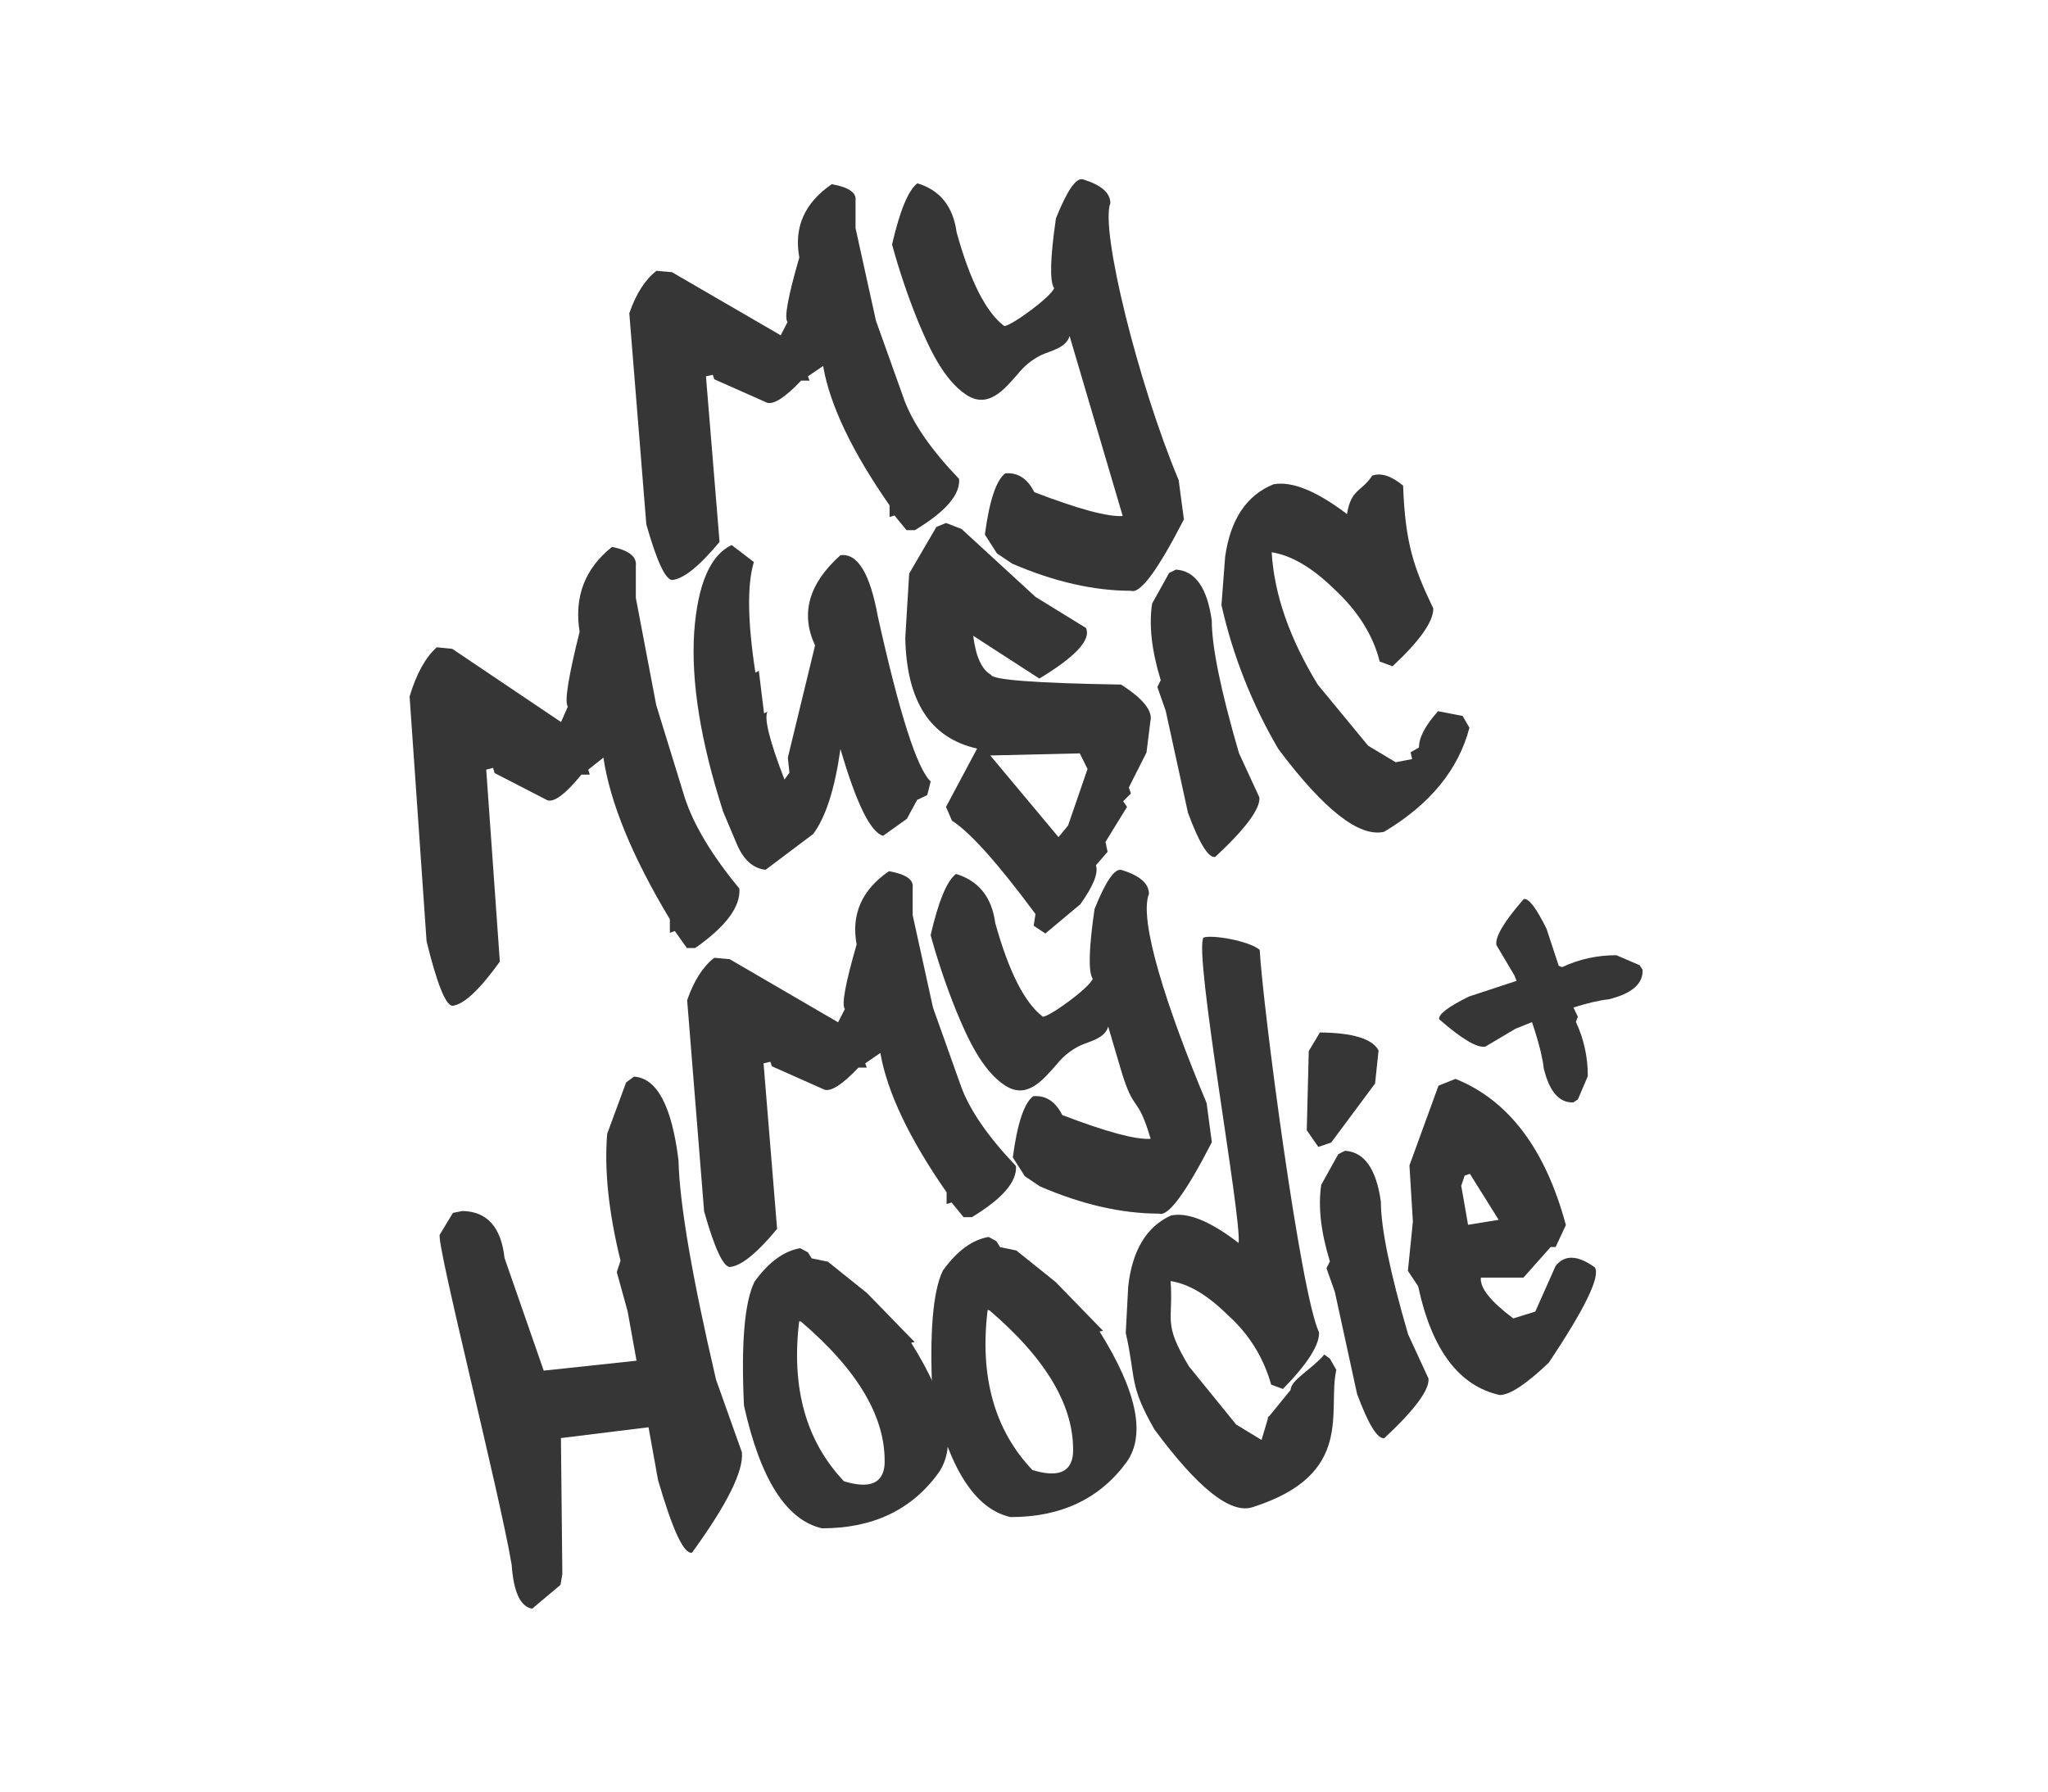
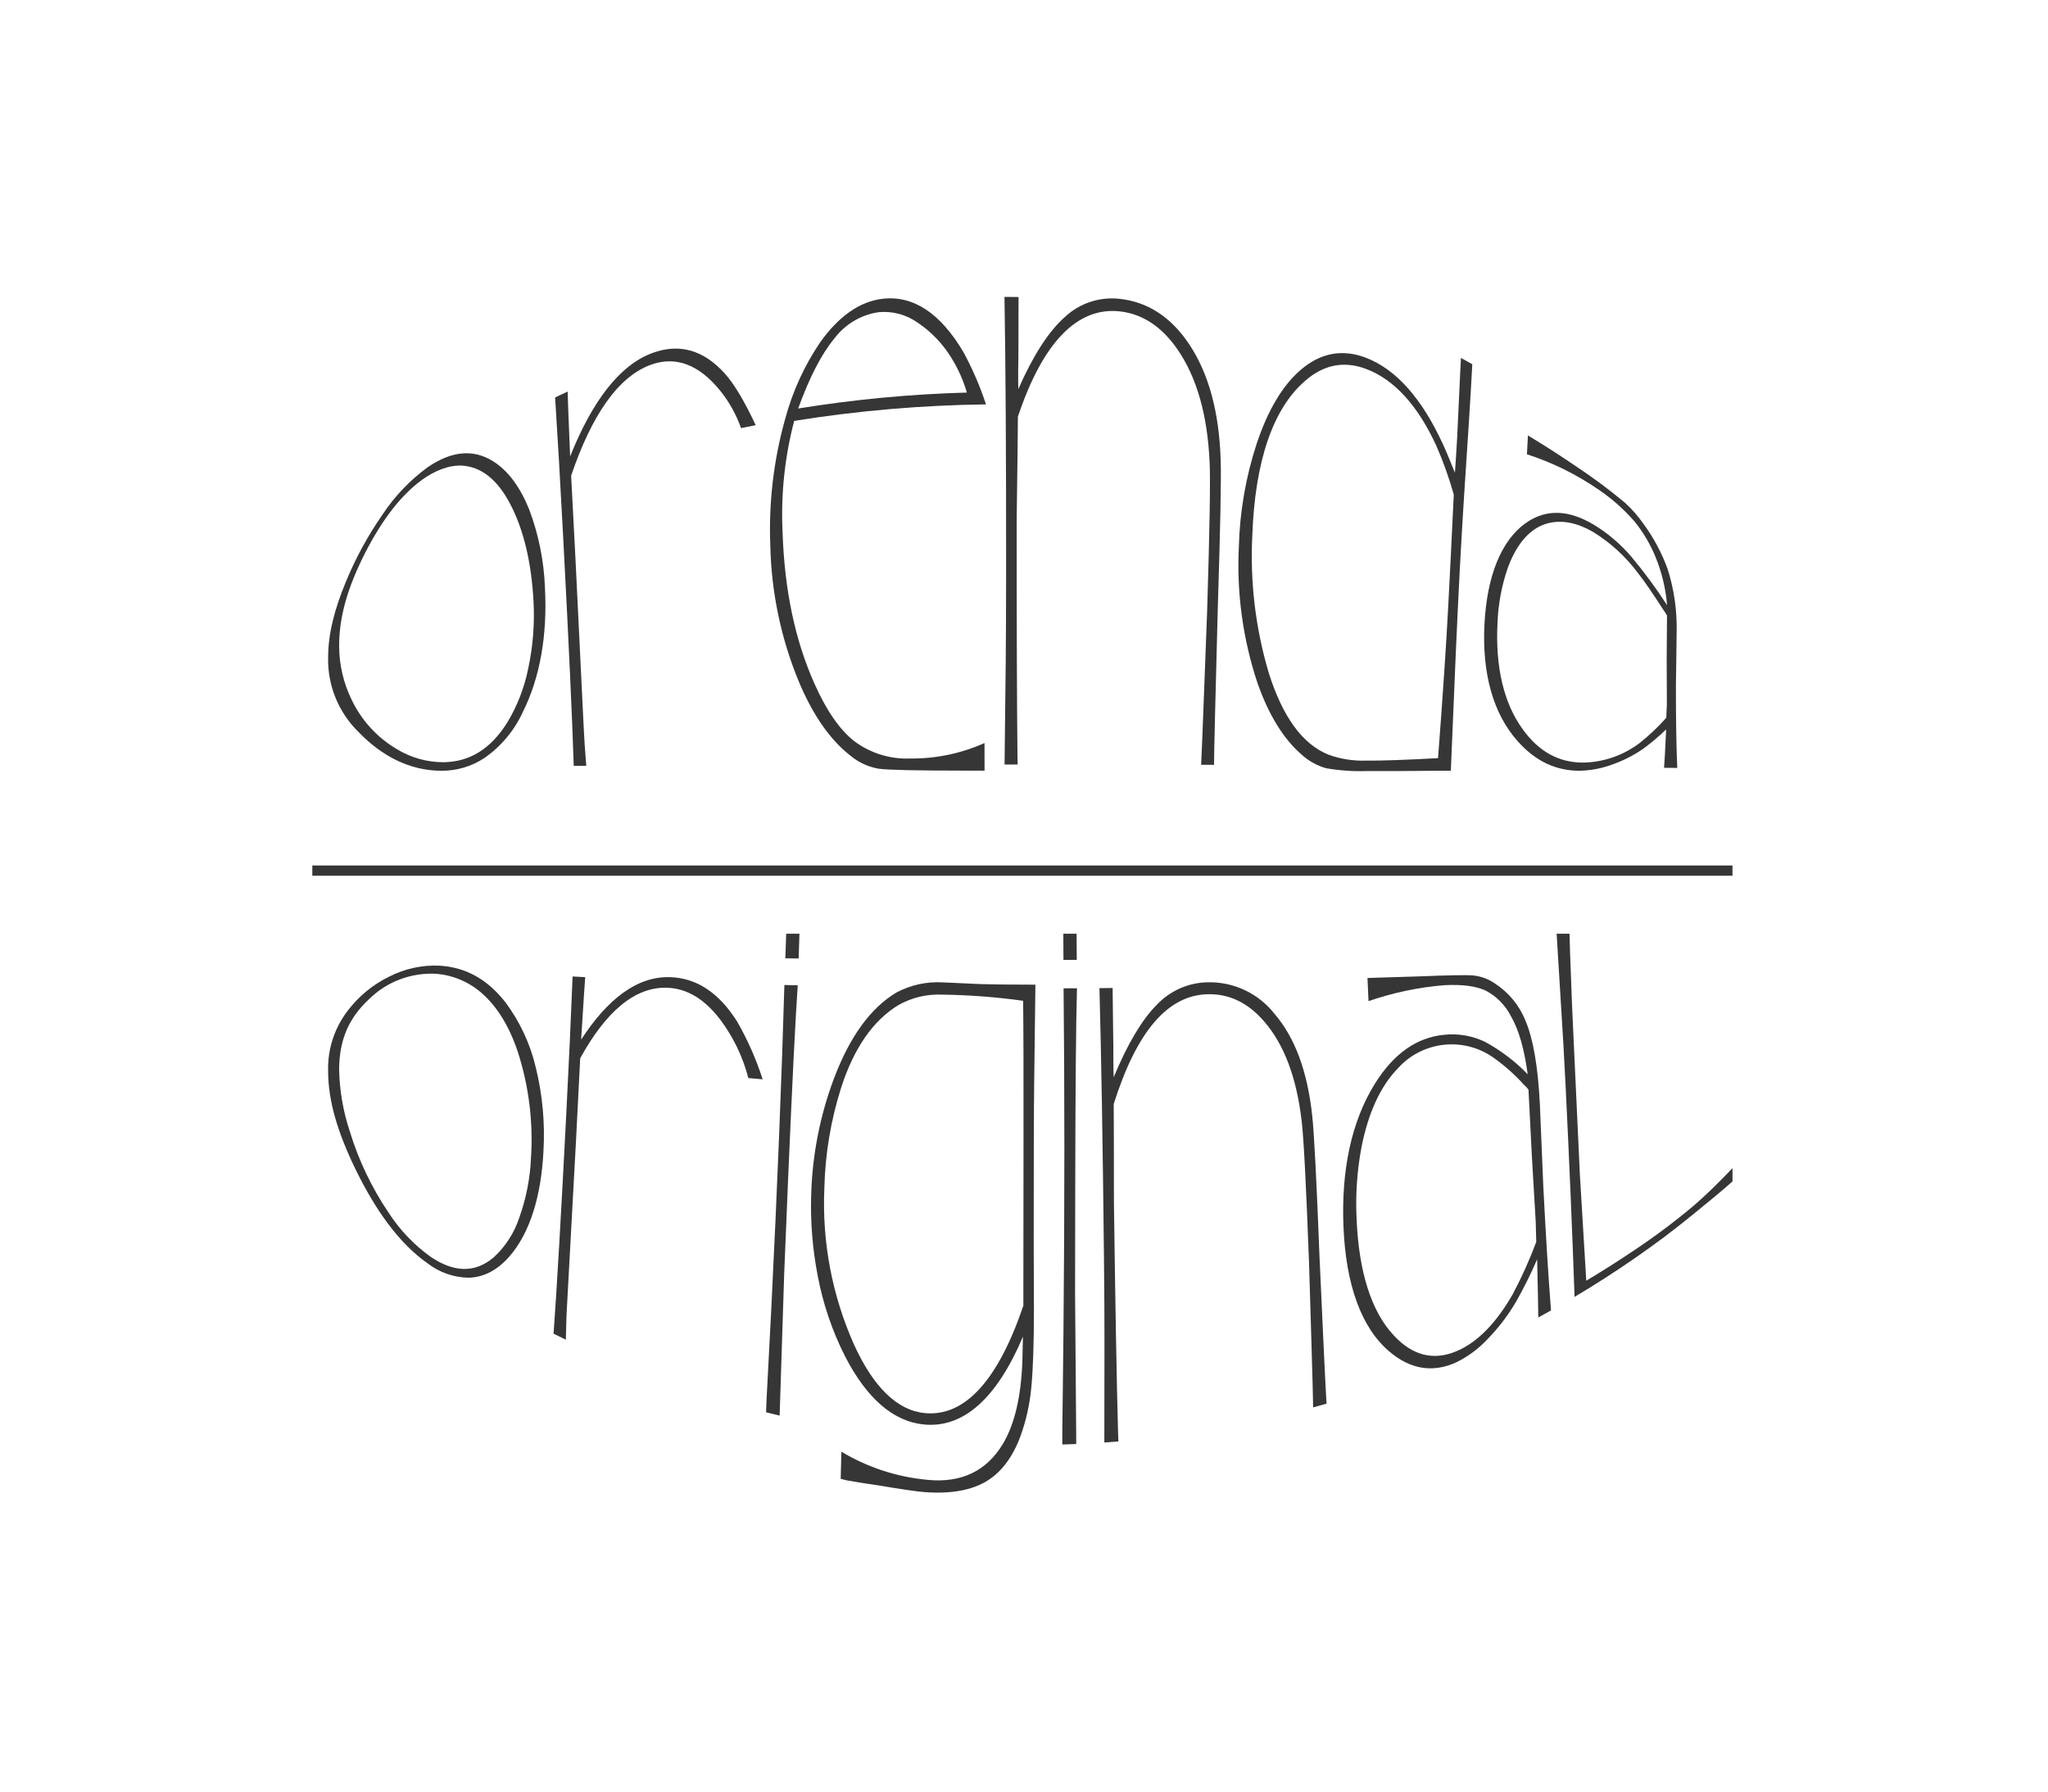
<svg xmlns="http://www.w3.org/2000/svg" width="400" height="350" viewBox="0 0 400 350">
-   <g id="logo_9" transform="translate(-698 -1184)">
-     <rect id="長方形_21" data-name="長方形 21" width="400" height="350" transform="translate(698 1184)" fill="none" />
-     <g id="グループ_163" data-name="グループ 163" transform="translate(764.07 1209.227)">
-       <path id="パス_640" data-name="パス 640" d="M111.117,55.944q.168,4.1-6.63,5.765-5.5.572-18.187,5.74l-5.9,3.5q-2.368.462-9-5.327-.373-1.412,5.8-4.459l13.977-4.6,3.213-1.519,1,.378A24.515,24.515,0,0,1,106.006,53.1l4.529,1.943Z" transform="translate(143.635 108.288)" fill="#363636" />
-       <path id="パス_641" data-name="パス 641" d="M89.605,89.687q-4.1.163-5.761-6.626-.572-5.5-5.74-18.194l-3.5-5.9q-.473-2.357,5.324-9,1.407-.373,4.459,5.8l4.6,13.977L90.5,72.959l-.378,1a24.476,24.476,0,0,1,2.321,10.616l-1.936,4.536Z" transform="translate(151.601 100.448)" fill="#363636" />
-       <g id="グループ_154" data-name="グループ 154" transform="translate(13.93 9.773)">
-         <path id="パス_642" data-name="パス 642" d="M43.715,69.438l1.509.819.728,1.169,3.168.651,7.676,6.16,9.269,9.538-.683.129q10.926,17.5,5.306,25.482-7.87,10.8-22.724,10.774-10.438-2.389-15.233-23.973Q31.859,82,34.782,75.994,38.919,70.25,43.715,69.438Zm-.2,14.26q-2.373,19.552,8.74,31.268,7.461,2.289,7.935-3.206.53-13.6-16.336-27.992Z" transform="translate(32.577 139.405)" fill="#363636" />
-         <path id="パス_643" data-name="パス 643" d="M54.232,68.811l1.505.819.728,1.166,3.171.655,7.673,6.157,9.269,9.538-.683.129q10.926,17.5,5.306,25.485-7.87,10.795-22.724,10.774Q48.04,121.145,43.245,99.561q-.872-18.2,2.051-24.194Q49.433,69.618,54.232,68.811Zm-.2,14.26q-2.373,19.552,8.74,31.268,7.461,2.284,7.939-3.206.52-13.6-16.339-28Z" transform="translate(58.865 137.838)" fill="#363636" />
-         <path id="パス_644" data-name="パス 644" d="M78.931,59.988q15.578,6.285,21.558,28.559l-2,4.288h-.97l-5.313,5.978H83.887q-.31,3.014,6.332,7.967l4.295-1.327,3.98-8.94q2.657-3.318,7.666.308,1.633,2.657-8.992,18.593-6.637,6.332-9.6,6.336-11.95-2.657-15.933-21.25l-2-3.017.973-9.6-.669-10.984,5.67-15.58Zm1.124,20.893,1.33,7.613,5.975-.97-5.618-8.992-1.022.357Z" transform="translate(125.345 115.778)" fill="#363636" />
-         <path id="パス_645" data-name="パス 645" d="M31.5,26.972l3.014.263,21.25,12.338,1.33-2.6q-1.024-1.15,2.3-12.6-1.633-8.857,6.335-14.32,4.956.882,4.648,3.171v5.418L74.36,36.71l5.621,15.727q2.651,6.878,10.623,15.2.362,4.584-8.632,10H80.338l-2.352-2.867-.966.308V72.794Q66.031,57.022,64.041,45.565L61.08,47.588l.308.84H59.75q-4.647,4.888-6.64,4.319L42.791,48.166l-.3-.882-1.33.3,2.657,32.349q-5.975,7.177-9.3,7.445-2-.263-5.005-10.882L26.189,35.253Q28.184,29.53,31.5,26.972Z" transform="translate(16.721 -9.068)" fill="#363636" />
-         <path id="パス_646" data-name="パス 646" d="M19.243,49.911l3.014.3,21.25,14.306,1.327-3.014q-1.024-1.328,2.3-14.61Q45.5,36.628,53.469,30.3q4.951,1.019,4.648,3.679v6.283L62.1,61.2l5.618,18.236q2.657,7.975,10.627,17.624.357,5.313-8.632,11.6H68.079l-2.352-3.325-.966.361v-2.657Q53.772,84.751,51.782,71.47l-2.961,2.349.3.97H47.491q-4.647,5.67-6.64,5.009L30.532,74.483l-.308-1.022-1.327.357,2.657,37.5q-5.975,8.327-9.3,8.635-2-.31-5.009-12.618L13.93,59.516Q15.925,52.874,19.243,49.911Z" transform="translate(-13.93 41.54)" fill="#363636" />
-         <path id="パス_647" data-name="パス 647" d="M45.8,10.582q6.642,2,7.666,9.6,3.98,14.3,9.3,18.289c1.327,0,9.083-5.632,9.734-7.4q-1.334-2,.357-13.637,3.318-8.28,5.31-7.613,5.319,1.633,5.317,4.648c-2.013,5.072,5.38,35.069,13.347,54.111l1.022,7.659Q90.187,91.156,87.534,90.188q-10.931,0-23.245-5.313l-2.958-1.992L58.979,79.2q1.328-9.96,3.983-11.953,3.681-.31,5.674,3.679Q81.552,75.881,85.9,75.578q-3.964-13.425-7.925-26.854-1.229-4.164-2.457-8.331c-.588,2.331-3.745,2.919-5.551,3.752A13.474,13.474,0,0,0,65.4,47.852c-2.632,2.979-5.74,6.836-10.007,4.074-4.564-2.954-7.463-9.573-9.458-14.358a133.413,133.413,0,0,1-5.086-15.034Q43.151,12.575,45.8,10.582Z" transform="translate(53.38 -9.773)" fill="#363636" />
-         <path id="パス_648" data-name="パス 648" d="M34.716,65.314l3,.266L58.9,77.918l1.323-2.6q-1.019-1.145,2.293-12.6-1.633-8.857,6.314-14.32,4.941.882,4.634,3.171V56.99l3.973,18.061,5.6,15.73q2.651,6.878,10.6,15.2.357,4.584-8.607,10H83.4l-2.342-2.867-.966.312v-2.293Q69.138,95.364,67.153,83.907L64.2,85.934l.3.837H62.876q-4.636,4.888-6.619,4.319L45.966,86.508l-.3-.882-1.327.308,2.646,32.342q-5.954,7.188-9.265,7.449-1.99-.257-4.991-10.879L29.417,73.6Q31.407,67.871,34.716,65.314Z" transform="translate(24.792 86.797)" fill="#363636" />
-         <path id="パス_649" data-name="パス 649" d="M47.958,49.128q6.642,2,7.666,9.6,3.985,14.3,9.3,18.289c1.327,0,9.087-5.632,9.734-7.4q-1.334-2,.357-13.641,3.324-8.275,5.31-7.61Q85.64,50,85.638,53.016C83.629,58.088,88.932,74.841,96.9,93.882l1.022,7.659q-7.666,14.916-10.319,13.945-10.931,0-23.245-5.313L61.4,108.184l-2.352-3.679q1.328-9.965,3.987-11.957,3.675-.3,5.67,3.679,12.921,4.951,17.267,4.648c-2.643-8.95-3.2-4.655-5.838-13.606Q78.9,83.1,77.675,78.939c-.588,2.331-3.749,2.916-5.551,3.752A13.452,13.452,0,0,0,67.556,86.4c-2.632,2.979-5.74,6.833-10,4.071-4.568-2.951-7.466-9.57-9.461-14.355A134.125,134.125,0,0,1,43,61.081Q45.3,51.116,47.958,49.128Z" transform="translate(58.765 86.602)" fill="#363636" />
-         <path id="パス_650" data-name="パス 650" d="M37.2,30.192l4.347,3.322q-2,6.636.3,21.611l.669-.361,1.022,8.327.662-.361q-1.024,2,3.322,13.284l.97-1.33-.308-2.958,5.317-21.919q-4.347-9.3,4.953-17.62,5.009-.667,7.305,11.953Q72.1,72.692,76.082,76.375l-.665,2.657L73.425,80,71.434,83.68,66.785,87Q63.1,85.979,58.458,70.036q-1.638,11.651-5.313,16.6l-9.3,7q-3.628-.357-5.621-5.005l-2.653-6.283q-6.642-20.587-5.674-35.2Q30.929,33.206,37.2,30.192Z" transform="translate(25.692 41.28)" fill="#363636" />
-         <path id="パス_651" data-name="パス 651" d="M49.538,28.963l3.042,1.169L67.015,43.4l9.874,6.076q1.517,3.455-9.115,9.878L54.855,51q.761,6.085,3.451,7.6.352,1.517,25.422,1.929,6.495,4.153,5.73,7.186L88.7,73.794,85.251,80.63l.406,1.169-1.516,1.523.756,1.11L80.69,91.268,81.1,93.2l-2.275,2.632q.761,2.279-3.038,7.6l-6.84,5.726-2.282-1.519.354-2.279Q56.026,90.508,50.707,87.12l-1.169-2.688,6.08-11.4q-13.677-3.04-14.029-21.625l.76-12.566,5.32-9.115Zm8.649,45.416L71.516,90.333l1.869-2.279,3.8-11.043-1.516-3.042Z" transform="translate(55.225 38.207)" fill="#363636" />
-         <path id="パス_652" data-name="パス 652" d="M60.2,31.564q5.67.357,7,9.962,0,7.666,5.313,25.9l3.983,8.635q.31,3.324-8.632,11.645-2,.31-5.313-8.632L58.2,59.15,56.57,54.5l.662-1.327q-2.657-8.637-1.684-14.967l3.318-5.978Z" transform="translate(89.475 44.71)" fill="#363636" />
-         <path id="パス_653" data-name="パス 653" d="M69.632,64q5.67.357,7,9.962,0,7.66,5.317,25.895l3.983,8.635q.3,3.324-8.632,11.649-2,.31-5.317-8.635l-4.34-19.92-1.635-4.648.665-1.327q-2.657-8.637-1.687-14.971l3.322-5.975Z" transform="translate(113.072 125.814)" fill="#363636" />
-         <path id="パス_654" data-name="パス 654" d="M69.392,28.166q5.413-.971,14.358,5.824c.816-4.97,2.786-4.274,4.932-7.512q2.552-.914,6.027,1.943c.41,11.2,2.051,16.007,5.9,24.008q0,3.885-7.97,11.292l-2.5-.921q-1.943-7.765-8.989-14.253-6.337-6.18-12.107-7.1.709,12.26,8.989,25.849l9.857,11.953,5.369,3.217,3.217-.613-.308-1.33,1.635-.921q0-2.956,3.731-7.1l4.8.921,1.33,2.3Q104.439,88.034,91,96.057q-7.256,1.685-20.638-16.143A98.071,98.071,0,0,1,59.231,51.768l.714-9.4Q61.478,31.388,69.392,28.166Z" transform="translate(99.335 31.44)" fill="#363636" />
-         <path id="パス_655" data-name="パス 655" d="M62.726,106.507q4.92-1.029,13.206,5.369c.651-4.809-8.768-56.5-6.871-59.655,1.544-.62,8.845.588,10.991,2.384.585,10.8,7.942,67.107,11.6,74.759q.074,3.744-7.064,11.029l-2.3-.844a28.223,28.223,0,0,0-8.464-13.588q-5.9-5.849-11.176-6.64c.581,7.879-1.607,8.026,3.591,16.668l9.216,11.355,4.956,3.01,1.414-4.736-.361.637,4.631-5.674c-.038-1.9,4.361-4.207,6.577-6.913l1.089.8,1.257,2.195c-1.81,7.953,3.763,20.452-16.406,26.84-4.337,1.369-10.77-3.906-19.129-15.212-5.047-8.842-3.525-9.717-5.593-18.842l.48-9.08Q55.562,109.75,62.726,106.507Z" transform="translate(85.983 95.949)" fill="#363636" />
-         <path id="パス_656" data-name="パス 656" d="M66.553,57.4q9.671.1,11.463,3.518l-.683,6.454L68.762,78.9l-2.513.861L63.991,76.5l.392-15.468Z" transform="translate(111.236 109.3)" fill="#363636" />
-         <path id="パス_657" data-name="パス 657" d="M69.59,119.051Q62.565,88.919,62.26,76.2,60.3,60.293,53.572,59.862L52.029,61,48.336,71.024q-.893,10.543,2.6,24.8l-.728,2.223,2.118,7.669,1.74,9.643L35.938,117.3l-7.655-22q-.987-9.046-8.219-9.188l-1.859.371-2.573,4.256c-.693,1.876,11.666,50.327,14.043,64.471q.551,7.986,4,8.6l5.541-4.659.357-2.1L39.3,130.473l17.106-2.111,1.859,10.315q4.295,14.748,6.637,14.18,10.249-14.082,9.748-19.587Z" transform="translate(-9.742 115.463)" fill="#363636" />
+   <g id="logo_8" transform="translate(-1287 -2632)">
+     <g id="グループ_153" data-name="グループ 153" transform="translate(386.985 2209.386)">
+       <g id="グループ_151" data-name="グループ 151" transform="translate(964.102 480.614)">
+         <g id="グループ_141" data-name="グループ 141">
+           <g id="グループ_135" data-name="グループ 135" transform="translate(0 30.546)">
+             <path id="パス_626" data-name="パス 626" d="M981.639,494.756c4.508-3.07,8.746-3.629,12.705-1.176,2.907,1.806,5.264,4.962,7.043,9.312a48.326,48.326,0,0,1,3.135,15.519c.481,9.141-.951,17.448-4.321,24.179a22.2,22.2,0,0,1-7.53,9.007,15.045,15.045,0,0,1-8.387,2.477c-6.309-.013-11.773-3-16.123-7.522a19.724,19.724,0,0,1-5.991-14.581c.005-4.6,1.189-9.3,3.447-14.768a68.916,68.916,0,0,1,7.2-13.216A36.3,36.3,0,0,1,981.639,494.756Zm-.377,1.961c-4.748,3.156-8.615,8.462-11.853,14.771-3.388,6.685-5.122,12.478-5.085,18.293a23.863,23.863,0,0,0,2.389,10.311,22.3,22.3,0,0,0,8.82,9.721,17.42,17.42,0,0,0,9.213,2.592c4.927-.072,9.085-2.442,12.414-7.757a32.955,32.955,0,0,0,4.083-10.517,49.656,49.656,0,0,0,1.039-13.2c-.4-7.586-1.964-14.146-4.639-19.134-2.26-4.275-5.1-6.707-8.473-7.244C986.675,494.165,984.035,494.945,981.262,496.717Z" transform="translate(-962.17 -492.046)" fill="#363636" />
+           </g>
+           <g id="グループ_136" data-name="グループ 136" transform="translate(44.337 10.102)">
+             <path id="パス_627" data-name="パス 627" d="M981.211,492.789q.056,1.723.109,3.452c.19,4.989.313,8.053.374,9.213,4.264-10.672,9.625-17.887,16.174-20.241,5.192-1.868,9.921-.558,14.092,4.112,1.758,1.972,3.762,5.288,5.977,10.031q-1.431.273-2.865.572a24.907,24.907,0,0,0-4.024-7.255c-4.2-5.211-8.735-6.835-13.478-5.162-6.541,2.309-11.738,10.052-15.679,21.713q.421,8.12.844,16.238.181,3.423,1.6,32.778c.088,2.039.259,4.582.508,7.661l-2.445.016q-.437-13.8-2.025-43.968-.858-16.381-1.614-28.014Q979.986,493.354,981.211,492.789Z" transform="translate(-978.763 -484.395)" fill="#363636" />
+           </g>
+           <g id="グループ_137" data-name="グループ 137" transform="translate(86.312 0.291)">
+             <path id="パス_628" data-name="パス 628" d="M1036.65,501.432a255.888,255.888,0,0,0-37.462,3.225,72.014,72.014,0,0,0-2.269,21.737c.374,11.4,2.466,21.133,6.2,29.539,2.33,5.245,4.925,9.026,7.786,11.279a17.083,17.083,0,0,0,10.969,3.4,34.581,34.581,0,0,0,14.482-3.022q.008,2.693.016,5.387h-4.329q-13.575,0-16.313-.366a11.691,11.691,0,0,1-5.552-2.547c-4.032-3.142-7.415-8.048-10.154-14.643a73.788,73.788,0,0,1-5.5-26.4,79.72,79.72,0,0,1,2.894-24.714,49.508,49.508,0,0,1,6.862-15.03c3.61-5.053,7.688-7.952,12.19-8.476,5.975-.695,11.276,2.814,15.76,10.391A62.145,62.145,0,0,1,1036.65,501.432Zm-3.733-2.311a27.531,27.531,0,0,0-2.985-6.712,22.375,22.375,0,0,0-6.723-7.011,11.326,11.326,0,0,0-7.492-1.983,13.213,13.213,0,0,0-8.689,5.149c-2.5,3.017-4.863,7.6-7.062,13.673A248.813,248.813,0,0,1,1032.917,499.12Z" transform="translate(-994.472 -480.723)" fill="#363636" />
+           </g>
+           <g id="グループ_138" data-name="グループ 138" transform="translate(132.095)">
+             <path id="パス_629" data-name="パス 629" d="M1014.358,480.638c-.011,5.157-.019,8.444-.021,9.895,0,.649-.005,1.2-.005,1.646-.016.975-.029,1.948-.045,2.923,0,.673,0,1.347,0,2.02,0,.147.011.649.032,1.5q4.317-9.844,9.072-14.066a13.429,13.429,0,0,1,10.827-3.548c5.526.628,10.012,3.685,13.43,8.8,3.861,5.758,5.9,13.331,6.191,22.712q.184,5.4-.572,29.139c-.468,17.416-.708,27.522-.73,30.37l-2.52-.008q.152-2.793.583-14.375.293-7.756.588-15.5.75-24.148.492-29.157c-.406-9.237-2.488-16.652-6.314-22.167-3.006-4.342-6.752-6.883-11.225-7.375-8.324-.927-15.06,6.084-19.907,20.564q-.008,3.307-.235,19.786-.02,31.01.152,46.52c.011.55.021,1.1.032,1.649h-2.554q.024-4.269.225-20,.064-6.373.077-17.315.02-34.237-.321-54.034Q1012.985,480.618,1014.358,480.638Z" transform="translate(-1011.606 -480.614)" fill="#363636" />
+           </g>
+           <g id="グループ_139" data-name="グループ 139" transform="translate(177.82 10.977)">
+             <path id="パス_630" data-name="パス 630" d="M1074.371,486.9q-.476,9.014-1.633,26.133-.389,6.124-.828,14.317c-.468,8.882-1.042,21.908-1.732,38.964h-1.918q-3.984.028-7.973.062h-6.421a39.074,39.074,0,0,1-8.072-.558,11.875,11.875,0,0,1-4.692-2.594q-5.339-4.573-8.671-13.994a72.841,72.841,0,0,1-3.658-26.654,70.807,70.807,0,0,1,3.471-20.12c2.183-6.565,5.077-11.434,8.636-14.48,3.9-3.329,8.123-4.059,12.617-2.378,6.159,2.311,11.158,8.289,15.1,16.847.644,1.392,1.432,3.292,2.381,5.641.177-2.469.329-4.818.446-7.03q.1-1.864.6-12.877.064-1.254.131-2.514Q1073.264,486.269,1074.371,486.9Zm-3.621,25.448a73.911,73.911,0,0,0-3.394-9.494c-3.514-7.658-8.112-12.981-13.854-15.081-4.23-1.547-8.185-.8-11.824,2.41-6.333,5.483-9.761,15.872-10.271,30.13a79.982,79.982,0,0,0,3.185,26.811c2.726,8.673,6.581,13.948,11.621,16.029a19.435,19.435,0,0,0,7.22,1.184c3.41.037,8.158-.152,14.247-.484.922-12.091,1.59-22.023,2-29.876Q1070.166,524.865,1070.751,512.346Z" transform="translate(-1028.719 -484.722)" fill="#363636" />
+           </g>
+           <g id="グループ_140" data-name="グループ 140" transform="translate(225.78 27.078)">
+             <path id="パス_631" data-name="パス 631" d="M1055.222,490.748q.637.377,1.269.762,4.189,2.569,8.27,5.357a105.173,105.173,0,0,1,9.446,7.043,24.4,24.4,0,0,1,3.586,4.1,34.93,34.93,0,0,1,4.753,8.932,37.86,37.86,0,0,1,1.726,12.171q0,1.707-.069,5.411c-.048,2.33-.072,3.987-.075,4.959-.005,6.509.075,11.931.264,16.206-.86-.008-1.721-.019-2.578-.024.085-.962.219-3.471.411-7.5a43,43,0,0,1-4.548,3.826,25.1,25.1,0,0,1-5.943,3.019,19.35,19.35,0,0,1-6.439,1.232c-4.444,0-8.489-1.729-12.08-5.782-4.839-5.411-6.977-13.363-6.477-22.886.486-9.32,3.233-16.294,8.064-19.725,4.035-2.848,8.468-2.549,13.291.326a30.572,30.572,0,0,1,7.254,6.159,94.557,94.557,0,0,1,7.054,9.561,31.5,31.5,0,0,0-2.269-9.448,27.5,27.5,0,0,0-4.048-6.854,36.147,36.147,0,0,0-7.156-6.338,53.739,53.739,0,0,0-13.895-6.835Q1055.131,492.585,1055.222,490.748Zm27.167,35.175a10.787,10.787,0,0,0-.732-1.144c-1.958-3.025-3.588-5.464-4.914-7.124a31.539,31.539,0,0,0-8.836-8.094c-3.009-1.726-5.889-2.359-8.646-1.7-3.458.855-6.116,3.794-7.936,8.644a37.2,37.2,0,0,0-2.042,10.881c-.441,8.494,1.195,15.674,4.965,20.807,3.2,4.422,7.057,6.384,11.538,6.458a18.749,18.749,0,0,0,11.321-3.88,40.121,40.121,0,0,0,5.135-4.876c.075-1.464.118-2.333.12-2.629q-.02-4.325-.037-8.663Q1082.357,530.261,1082.389,525.923Z" transform="translate(-1046.668 -490.748)" fill="#363636" />
+           </g>
+         </g>
+         <g id="グループ_150" data-name="グループ 150" transform="translate(0 124.41)">
+           <g id="グループ_142" data-name="グループ 142" transform="translate(0 6.224)">
+             <path id="パス_632" data-name="パス 632" d="M983.987,529.524c4.879.3,9.173,2.488,12.82,7.161a34.49,34.49,0,0,1,5.937,12.788,55.1,55.1,0,0,1,1.483,16.313c-.451,8.869-2.693,15.992-6.608,20.492-2.378,2.744-5.066,4.134-8.035,4.2a13.429,13.429,0,0,1-7.981-2.8c-5.758-4.038-10.33-10.7-14.079-18.37-3.516-7.281-5.347-13.336-5.355-19.2a18.477,18.477,0,0,1,3.728-11.658,22.484,22.484,0,0,1,8.224-6.8A19.575,19.575,0,0,1,983.987,529.524Zm-.556,1.593a17.31,17.31,0,0,0-13.312,4.986c-3.9,3.647-5.758,7.85-5.8,13.657a40.886,40.886,0,0,0,2.073,12.1,59.248,59.248,0,0,0,7.583,15.907,32.175,32.175,0,0,0,8.177,8.6c4.532,3.07,8.649,3.276,12.35.144a18.285,18.285,0,0,0,4.965-7.65,39.676,39.676,0,0,0,2.33-11.893,55.682,55.682,0,0,0-2.581-20.62c-1.779-5.323-4.321-9.285-7.621-11.952A15.3,15.3,0,0,0,983.432,531.117Z" transform="translate(-962.17 -529.503)" fill="#363636" />
+           </g>
+           <g id="グループ_143" data-name="グループ 143" transform="translate(44.027 8.358)">
+             <path id="パス_633" data-name="パス 633" d="M984.836,530.43q-.116,1.659-.238,3.319-.473,7.195-.559,8.882c5.2-8.008,11.011-12.433,17.43-12.2,5.085.182,9.422,2.955,13.034,8.663a59.176,59.176,0,0,1,4.986,11.289c-.935-.077-1.868-.16-2.8-.243a32.564,32.564,0,0,0-3.313-8.118c-3.615-6.258-7.738-9.307-12.406-9.521-6.407-.294-12.128,4.692-17.117,13.777q-.4,7.876-.8,15.751-.168,3.311-1.726,31.736c-.131,1.961-.219,4.449-.275,7.487-.8-.39-1.6-.78-2.4-1.176q.962-13.258,2.461-42.536.814-15.872,1.253-27.244Q983.6,530.37,984.836,530.43Z" transform="translate(-978.647 -530.302)" fill="#363636" />
+           </g>
+           <g id="グループ_144" data-name="グループ 144" transform="translate(85.537)">
+             <path id="パス_634" data-name="パス 634" d="M1000.365,537.256q-.682,9.755-1.895,38.21-.373,9.094-.751,18.178-.409,12.73-.818,25.457-.036,1.1-.077,2.21-1.323-.317-2.643-.649.036-.962.067-1.921c1.344-24.772,2.362-47.471,3.075-67.955q.181-5.21.436-13.6Zm.334-10.082q-.08,2.421-.157,4.839l-2.6-.035q.084-2.4.168-4.8Z" transform="translate(-994.182 -527.174)" fill="#363636" />
+           </g>
+           <g id="グループ_145" data-name="グループ 145" transform="translate(94.318 9.506)">
+             <path id="パス_635" data-name="パス 635" d="M1041.292,531.179q-.04,4.826-.24,19.158-.1,7.19-.094,31.108.02,6.473.045,12.946,0,10.393-.521,15.554a38.148,38.148,0,0,1-2.063,9.317c-1.579,4.326-3.933,7.4-7.06,9.144-3.115,1.721-7.458,2.4-12.97,1.777-.462-.059-2.961-.366-7.487-1.141q-3.219-.457-6.429-1.023c-.1-.019-.51-.115-1.213-.3q.068-2.654.136-5.307a39.68,39.68,0,0,0,16.828,5.5c6.661.676,11.591-1.8,14.715-7.027,2.279-3.8,3.541-9.162,3.8-16.038.024-1.023.067-2.653.118-4.9-5.125,12.07-11.645,17.9-19.321,17.152-6.05-.577-11.209-5.157-15.4-13.269a59.035,59.035,0,0,1-5.381-15.88,70.931,70.931,0,0,1-1.259-15.674,70.171,70.171,0,0,1,4.457-22.787c3.07-8.128,7.132-13.753,12.193-16.783a17.172,17.172,0,0,1,8.9-1.983q3.832.18,7.669.347C1033.075,531.134,1036.6,531.182,1041.292,531.179Zm-2.4,3.148a127.531,127.531,0,0,0-15.81-1.205,15.973,15.973,0,0,0-8.551,2.044q-7.427,4.525-11.177,16.115a70.3,70.3,0,0,0-3.287,19.749,67.585,67.585,0,0,0,5.777,30.416c3.789,8.326,8.446,12.925,13.881,13.43,7.768.735,14.266-6.378,19.215-21q0-1.5,0-3.006.008-5.852.011-11.7.008-8.778.019-17.553Q1038.992,542.149,1038.892,534.327Z" transform="translate(-997.468 -530.732)" fill="#363636" />
+           </g>
+           <g id="グループ_146" data-name="グループ 146" transform="translate(143.395)">
+             <path id="パス_636" data-name="パス 636" d="M1018.7,537.827q-.3,10.317-.345,40.471-.012,9.635-.027,19.276.1,13.471.214,26.948,0,1.17.013,2.338c-.9.04-1.809.072-2.712.1,0-.684-.008-1.368-.011-2.05q.541-39.864.363-72.586-.028-5.555-.112-14.485Q1017.393,537.834,1018.7,537.827Zm-.078-10.653q.02,2.557.037,5.111c-.868,0-1.734,0-2.6.005q-.016-2.557-.024-5.117Z" transform="translate(-1015.835 -527.174)" fill="#363636" />
+           </g>
+           <g id="グループ_147" data-name="グループ 147" transform="translate(150.647 9.483)">
+             <path id="パス_637" data-name="パス 637" d="M1021.122,531.843q.1,7.491.117,9.59c.008.628.016,1.17.021,1.617,0,.941,0,1.884.005,2.822l.024,1.964c0,.139.013.63.048,1.44,2.675-6.45,5.438-11.134,8.337-14.074a14,14,0,0,1,10.034-4.476,16.125,16.125,0,0,1,13.053,6.18c3.984,4.652,6.434,11.249,7.356,19.979q.545,5.01,1.416,27.485,1.11,24.682,1.374,28.676-1.307.373-2.618.727-.033-2.661-.364-13.659-.22-7.367-.444-14.726-.858-22.894-1.432-27.533c-.994-8.593-3.468-15.062-7.391-19.549-3.081-3.551-6.712-5.339-10.923-5.245-7.834.158-13.895,7.206-18.4,21.451q.036,3.19.045,19.2.4,30.085.81,45.112c.021.529.04,1.061.062,1.6-.917.075-1.833.142-2.747.206q0-4.16.027-19.452.012-6.192-.1-16.823-.353-33.255-.882-52.484C1019.407,531.856,1020.264,531.851,1021.122,531.843Z" transform="translate(-1018.549 -530.723)" fill="#363636" />
+           </g>
+           <g id="グループ_148" data-name="グループ 148" transform="translate(198.245 8.096)">
+             <path id="パス_638" data-name="パス 638" d="M1041.115,530.76l1.349-.048q4.461-.124,8.917-.275c5.622-.233,9.125-.3,10.5-.166a9.1,9.1,0,0,1,4.2,1.609,15.556,15.556,0,0,1,5.892,7.2c1.512,3.6,2.445,8.991,2.813,16.321q.129,2.605.345,8.286.2,5.367.315,7.583c.5,9.876,1.015,18.036,1.515,24.436-.826.462-1.651.919-2.485,1.368-.005-1.464-.08-5.267-.224-11.367a82.539,82.539,0,0,1-4.134,8.318,37.5,37.5,0,0,1-5.561,7.289,20.742,20.742,0,0,1-6.274,4.609c-4.446,1.945-8.748,1.314-12.844-2.154-5.536-4.652-8.548-13.093-9.013-24.438-.459-11.145,1.6-20.575,6.084-27.84,3.752-6.028,8.24-9.09,13.489-9.633a14.832,14.832,0,0,1,8.131,1.4,34.786,34.786,0,0,1,8.278,6.3c-.66-4.919-1.734-8.66-3.236-11.268a11.632,11.632,0,0,0-4.935-5.055c-1.892-.892-4.593-1.259-8.118-1.072a60.4,60.4,0,0,0-14.8,3.113C1041.249,533.771,1041.179,532.264,1041.115,530.76Zm31.447,21.807a5.346,5.346,0,0,0-.863-.927,35.834,35.834,0,0,0-5.793-5.189,14.129,14.129,0,0,0-18.913,2.02q-5.082,5.271-7.073,15.466a59.9,59.9,0,0,0-.927,13.945c.43,10.237,2.854,18.007,7.252,22.688,3.73,4.04,7.866,4.98,12.355,3.054,4.112-1.764,7.717-5.59,10.843-11.014a85.265,85.265,0,0,0,4.636-10.29c-.051-2.226-.083-3.546-.107-3.992q-.377-6.413-.751-12.834Q1072.889,559.029,1072.562,552.566Z" transform="translate(-1036.362 -530.204)" fill="#363636" />
+           </g>
+           <g id="グループ_149" data-name="グループ 149" transform="translate(239.938)">
+             <path id="パス_639" data-name="パス 639" d="M1054.486,527.174c.034,1.256.075,2.512.112,3.767q.189,5.1.382,10.207.337,7.295.673,14.595.433,9.291.863,18.595c.054,1.077.47,7.981,1.243,20.62q4.793-2.862,9.445-6a128.3,128.3,0,0,0,11.6-8.711c2.274-1.956,4.772-4.4,7.516-7.276v2.589c-.438.39-.882.78-1.325,1.165q-2.157,1.848-4.353,3.62-3.856,3.211-7.832,6.213-2.741,2.044-5.536,3.979-5.792,4.012-11.8,7.586c-.446-12.719-1.023-26.437-1.753-41.235q-.417-8.453-.836-14.768c-.457-7.423-.759-12.417-.914-14.947Z" transform="translate(-1051.966 -527.174)" fill="#363636" />
+           </g>
+         </g>
+       </g>
+       <g id="グループ_152" data-name="グループ 152" transform="translate(961.015 591.692)">
+         <rect id="長方形_32" data-name="長方形 32" width="277.375" height="2.004" fill="#363636" />
      </g>
    </g>
+     <rect id="長方形_938" data-name="長方形 938" width="400" height="350" transform="translate(1287 2632)" fill="none" />
  </g>
</svg>
